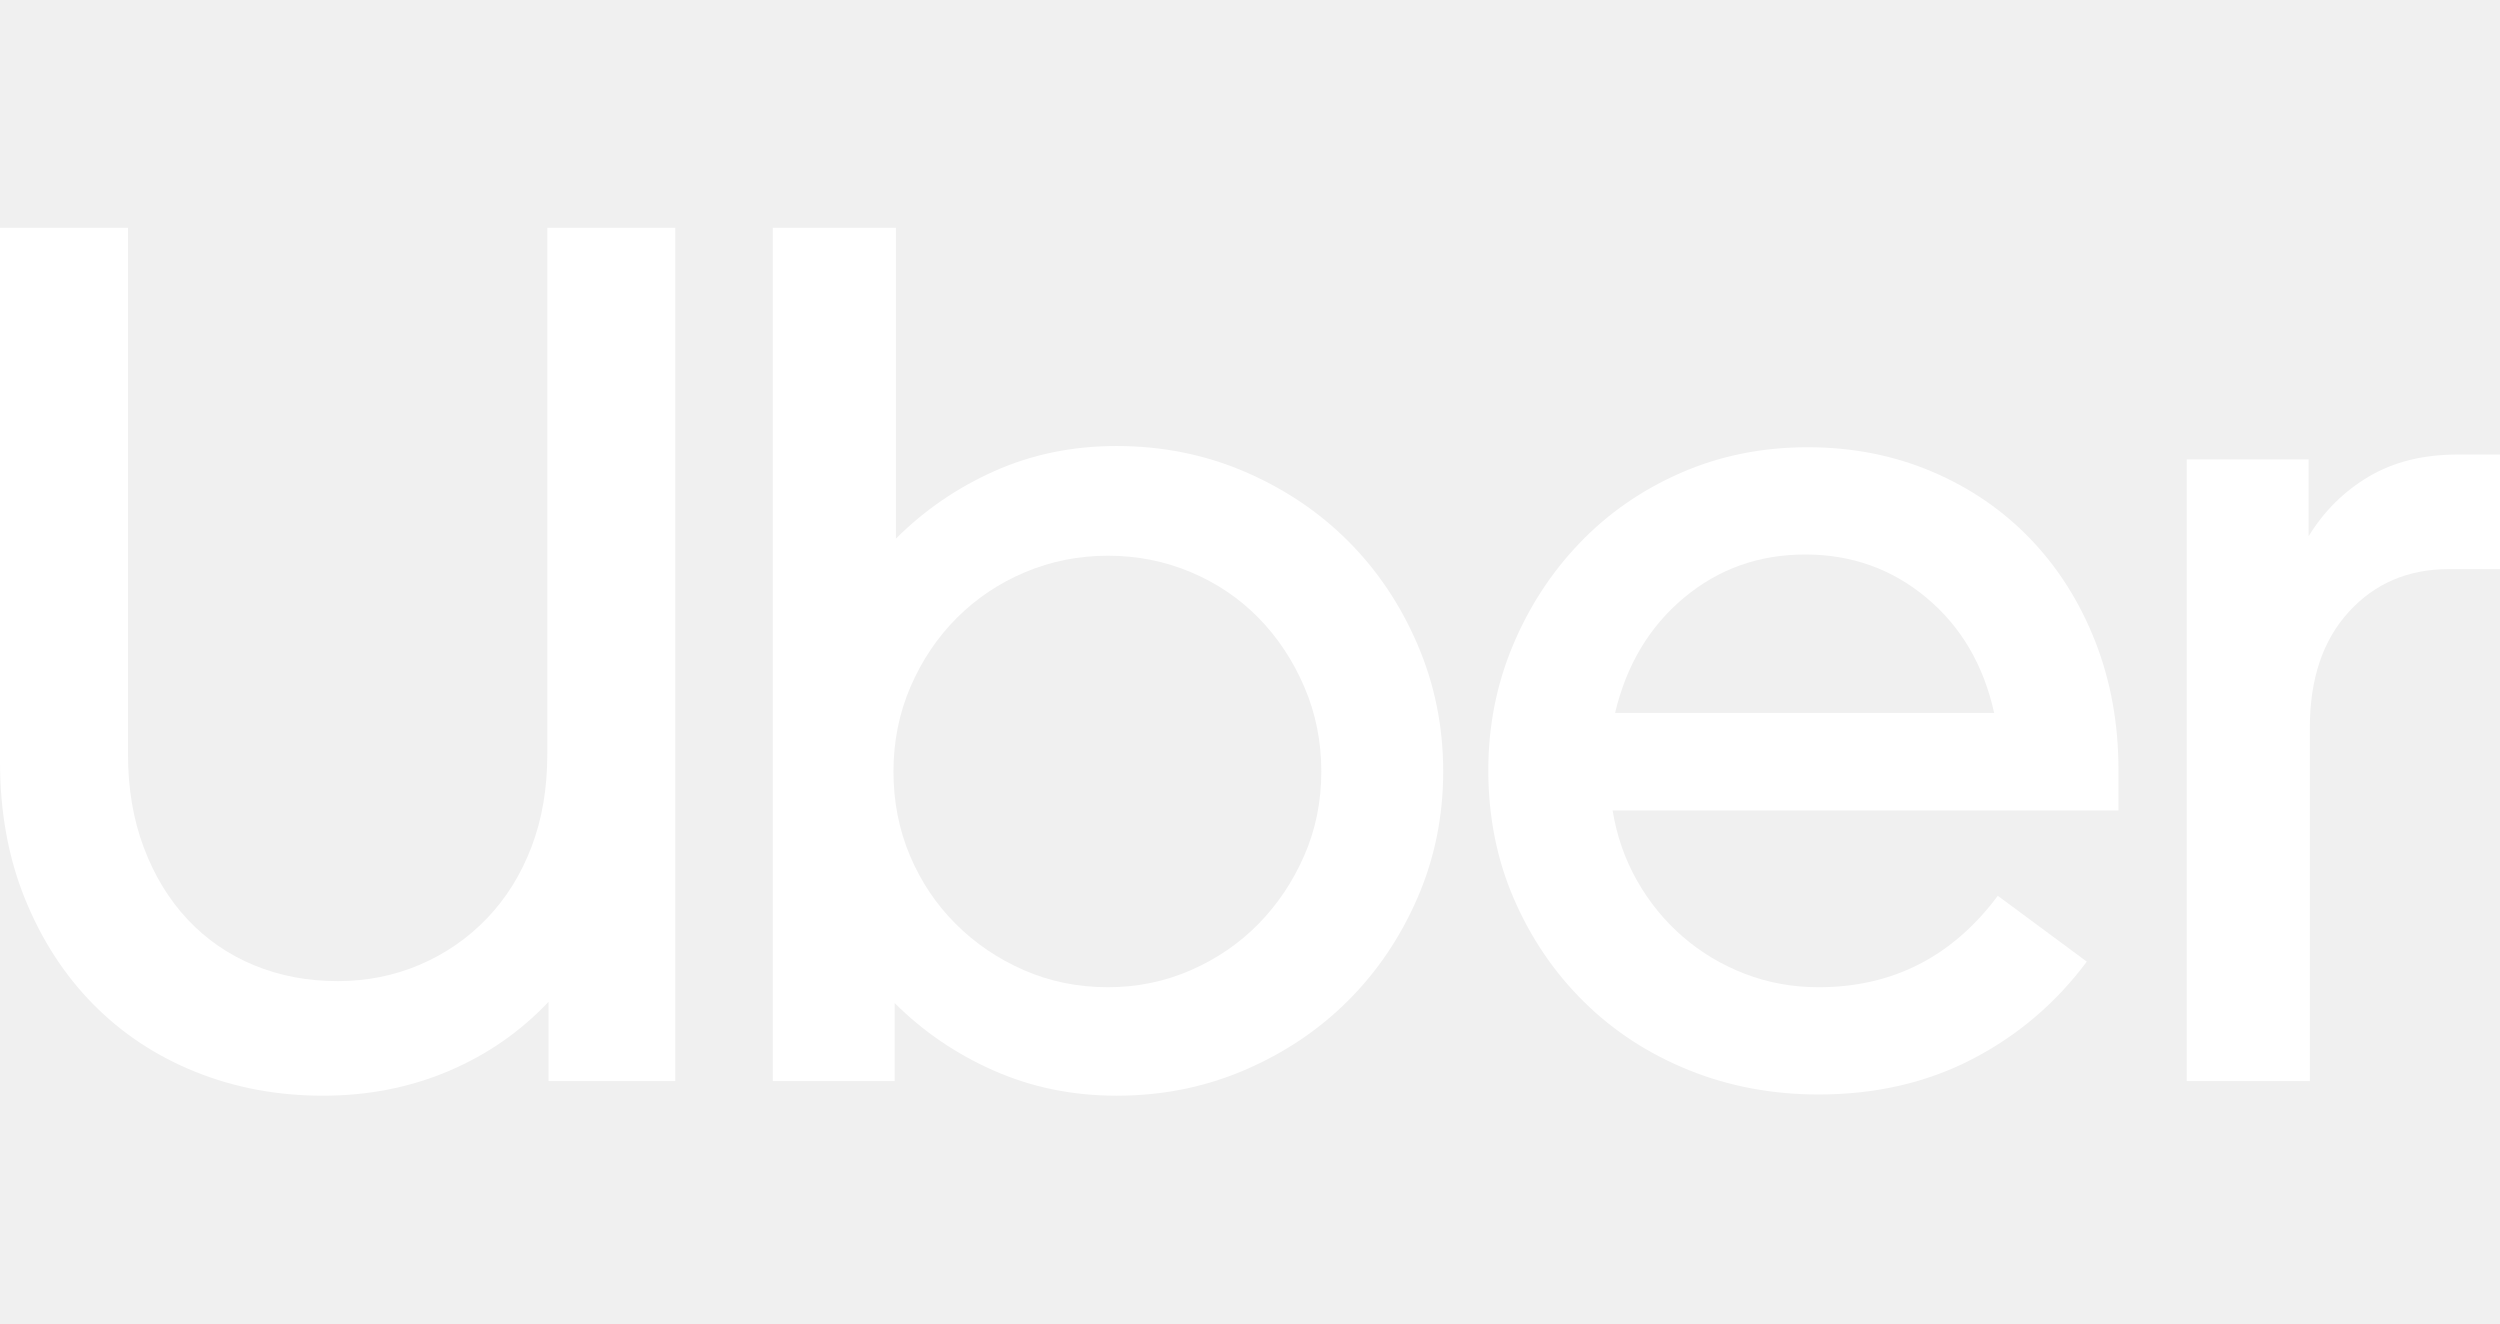
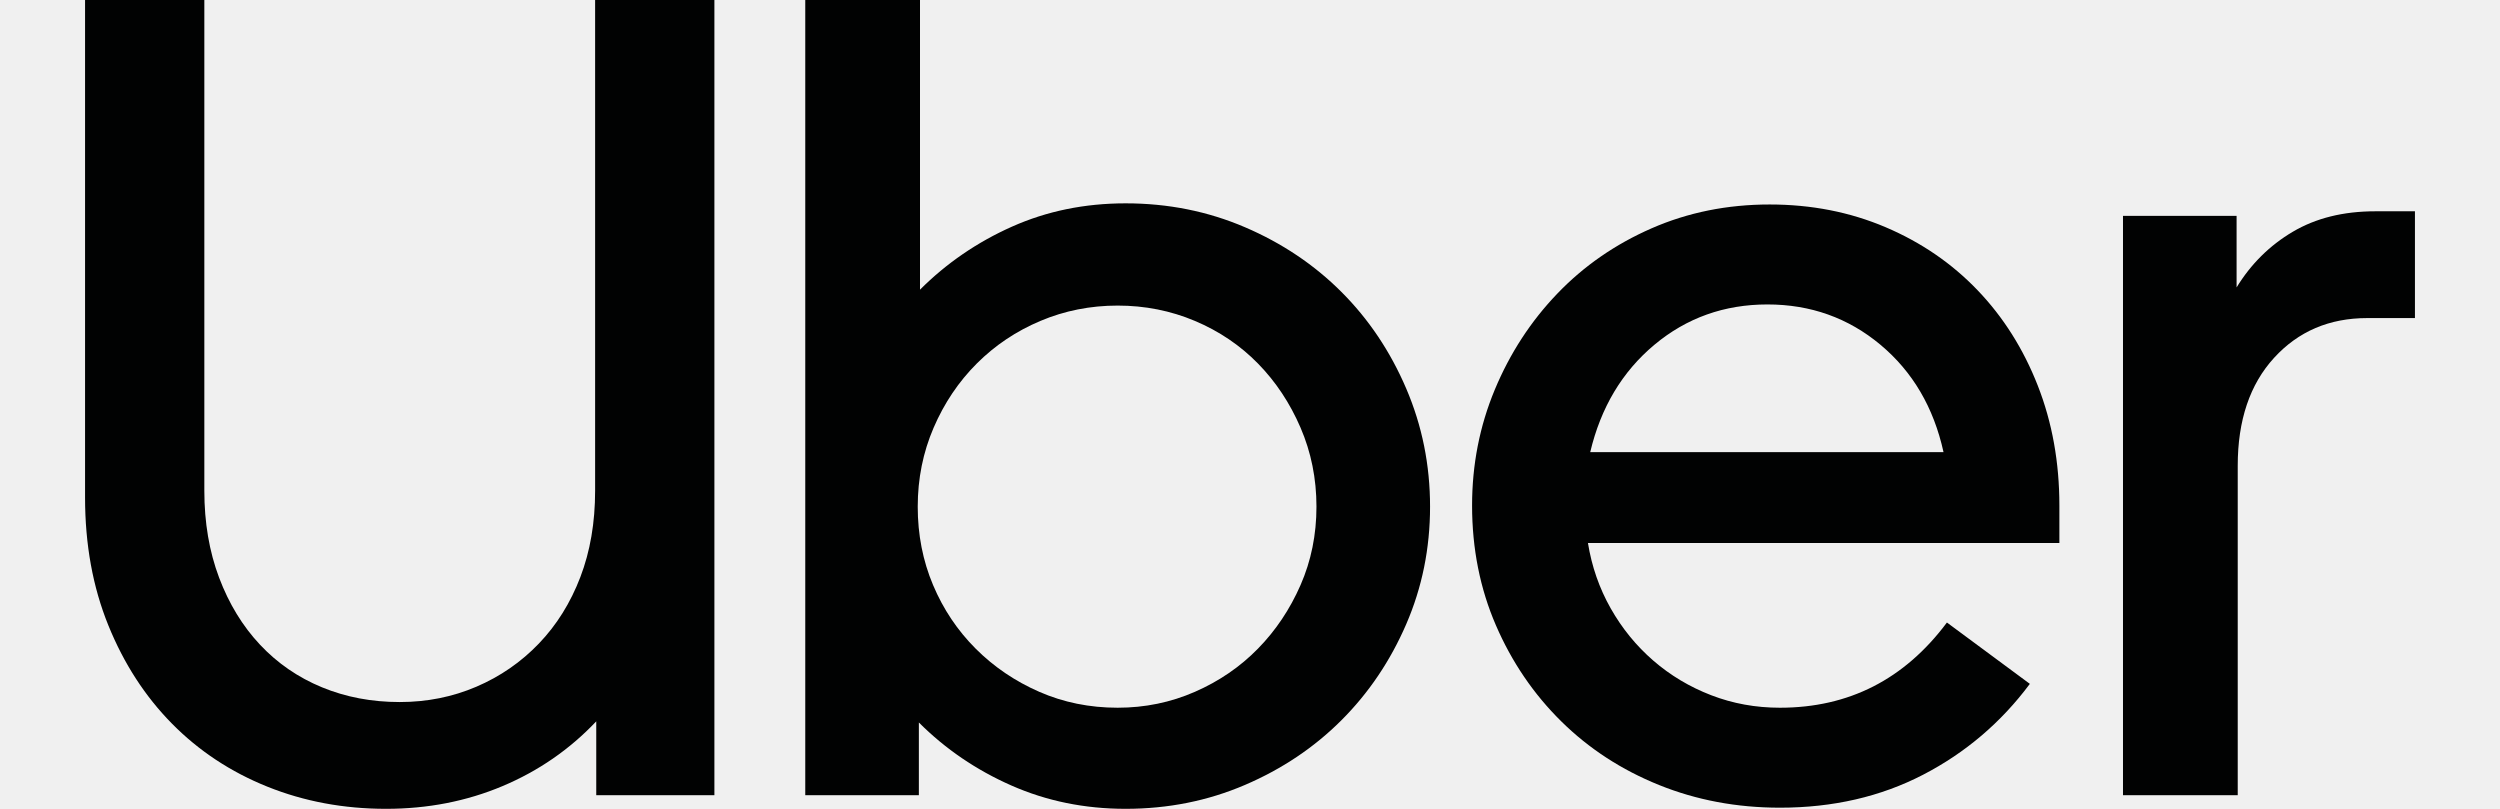
- <svg xmlns="http://www.w3.org/2000/svg" version="1.1" width="68px" height="36px" viewBox="0 0 926.906 321.777" class="welcome-main-page-logos__logo welcome-main-page-logos__logo-1 mr-3">
+ <svg xmlns="http://www.w3.org/2000/svg" version="1.1" width="68px" height="22px" viewBox="0 0 926.906 321.777" class="welcome-main-page-logos__logo welcome-main-page-logos__logo-1 mr-3">
  <g>
-     <path fill="#ffffff" d="M53.328,229.809c3.917,10.395,9.34,19.283,16.27,26.664c6.93,7.382,15.14,13.031,24.63,16.948   c9.491,3.917,19.81,5.875,30.958,5.875c10.847,0,21.015-2.034,30.506-6.102s17.776-9.792,24.856-17.173   c7.08-7.382,12.579-16.194,16.496-26.438c3.917-10.244,5.875-21.692,5.875-34.347V0h47.453v316.354h-47.001v-29.376   c-10.545,11.147-22.974,19.734-37.285,25.761c-14.312,6.025-29.752,9.038-46.323,9.038c-16.873,0-32.615-2.938-47.228-8.813   c-14.612-5.875-27.267-14.235-37.962-25.082S15.441,264.006,9.265,248.79C3.088,233.575,0,216.628,0,197.947V0h47.453v195.236   C47.453,207.891,49.411,219.414,53.328,229.809z" />
-     <path fill="#ffffff" d="M332.168,0v115.243c10.545-10.545,22.748-18.905,36.607-25.082s28.924-9.265,45.193-9.265   c16.873,0,32.689,3.163,47.453,9.49c14.763,6.327,27.567,14.914,38.414,25.761s19.434,23.651,25.761,38.414   c6.327,14.764,9.49,30.431,9.49,47.002c0,16.57-3.163,32.162-9.49,46.774c-6.327,14.613-14.914,27.343-25.761,38.188   c-10.847,10.847-23.651,19.434-38.414,25.761c-14.764,6.327-30.581,9.49-47.453,9.49c-16.27,0-31.409-3.088-45.419-9.265   c-14.01-6.176-26.288-14.537-36.833-25.082v28.924h-45.193V0H332.168z M337.365,232.746c4.067,9.642,9.717,18.078,16.948,25.309   c7.231,7.231,15.667,12.956,25.308,17.174c9.642,4.218,20.036,6.327,31.184,6.327c10.847,0,21.09-2.109,30.731-6.327   s18.001-9.942,25.083-17.174c7.08-7.23,12.729-15.667,16.947-25.309c4.218-9.641,6.327-20.035,6.327-31.183   c0-11.148-2.109-21.618-6.327-31.41s-9.867-18.303-16.947-25.534c-7.081-7.23-15.441-12.88-25.083-16.947   s-19.885-6.102-30.731-6.102c-10.846,0-21.09,2.034-30.731,6.102s-18.077,9.717-25.309,16.947   c-7.23,7.231-12.955,15.742-17.173,25.534c-4.218,9.792-6.327,20.262-6.327,31.41C331.264,212.711,333.298,223.105,337.365,232.746   z" />
-     <path fill="#ffffff" d="M560.842,155.014c6.025-14.462,14.312-27.191,24.856-38.188s23.049-19.659,37.511-25.986   s30.129-9.49,47.001-9.49c16.571,0,31.937,3.013,46.098,9.038c14.16,6.026,26.362,14.387,36.606,25.083   c10.244,10.695,18.229,23.35,23.952,37.962c5.725,14.613,8.587,30.506,8.587,47.68v14.914H597.901   c1.507,9.34,4.52,18.002,9.039,25.985c4.52,7.984,10.168,14.914,16.947,20.789c6.779,5.876,14.462,10.471,23.049,13.784   c8.587,3.314,17.7,4.972,27.342,4.972c27.418,0,49.563-11.299,66.435-33.896l32.991,24.404   c-11.449,15.366-25.609,27.418-42.481,36.155c-16.873,8.737-35.854,13.106-56.944,13.106c-17.174,0-33.217-3.014-48.131-9.039   s-27.869-14.462-38.866-25.309s-19.659-23.576-25.986-38.188s-9.491-30.506-9.491-47.679   C551.803,184.842,554.817,169.476,560.842,155.014z M624.339,137.162c-12.805,10.696-21.316,24.932-25.534,42.708h140.552   c-3.917-17.776-12.278-32.012-25.083-42.708c-12.805-10.695-27.794-16.043-44.967-16.043   C652.133,121.119,637.144,126.467,624.339,137.162z" />
-     <path fill="#ffffff" d="M870.866,142.359c-9.641,10.545-14.462,24.856-14.462,42.934v131.062h-45.646V85.868h45.193v28.472   c5.725-9.34,13.182-16.722,22.371-22.145c9.189-5.424,20.111-8.136,32.766-8.136h15.817v42.482h-18.981   C892.86,126.542,880.507,131.814,870.866,142.359z" />
+     <path fill="#010202" d="M53.328,229.809c3.917,10.395,9.34,19.283,16.27,26.664c6.93,7.382,15.14,13.031,24.63,16.948   c9.491,3.917,19.81,5.875,30.958,5.875c10.847,0,21.015-2.034,30.506-6.102s17.776-9.792,24.856-17.173   c7.08-7.382,12.579-16.194,16.496-26.438c3.917-10.244,5.875-21.692,5.875-34.347V0h47.453v316.354h-47.001v-29.376   c-10.545,11.147-22.974,19.734-37.285,25.761c-14.312,6.025-29.752,9.038-46.323,9.038c-16.873,0-32.615-2.938-47.228-8.813   c-14.612-5.875-27.267-14.235-37.962-25.082S15.441,264.006,9.265,248.79C3.088,233.575,0,216.628,0,197.947V0h47.453v195.236   C47.453,207.891,49.411,219.414,53.328,229.809z" />
+     <path fill="#010202" d="M332.168,0v115.243c10.545-10.545,22.748-18.905,36.607-25.082s28.924-9.265,45.193-9.265   c16.873,0,32.689,3.163,47.453,9.49c14.763,6.327,27.567,14.914,38.414,25.761s19.434,23.651,25.761,38.414   c6.327,14.764,9.49,30.431,9.49,47.002c0,16.57-3.163,32.162-9.49,46.774c-6.327,14.613-14.914,27.343-25.761,38.188   c-10.847,10.847-23.651,19.434-38.414,25.761c-14.764,6.327-30.581,9.49-47.453,9.49c-16.27,0-31.409-3.088-45.419-9.265   c-14.01-6.176-26.288-14.537-36.833-25.082v28.924h-45.193V0H332.168z M337.365,232.746c4.067,9.642,9.717,18.078,16.948,25.309   c7.231,7.231,15.667,12.956,25.308,17.174c9.642,4.218,20.036,6.327,31.184,6.327c10.847,0,21.09-2.109,30.731-6.327   s18.001-9.942,25.083-17.174c7.08-7.23,12.729-15.667,16.947-25.309c4.218-9.641,6.327-20.035,6.327-31.183   c0-11.148-2.109-21.618-6.327-31.41s-9.867-18.303-16.947-25.534c-7.081-7.23-15.441-12.88-25.083-16.947   s-19.885-6.102-30.731-6.102c-10.846,0-21.09,2.034-30.731,6.102s-18.077,9.717-25.309,16.947   c-7.23,7.231-12.955,15.742-17.173,25.534c-4.218,9.792-6.327,20.262-6.327,31.41C331.264,212.711,333.298,223.105,337.365,232.746   z" />
+     <path fill="#010202" d="M560.842,155.014c6.025-14.462,14.312-27.191,24.856-38.188s23.049-19.659,37.511-25.986   s30.129-9.49,47.001-9.49c16.571,0,31.937,3.013,46.098,9.038c14.16,6.026,26.362,14.387,36.606,25.083   c10.244,10.695,18.229,23.35,23.952,37.962c5.725,14.613,8.587,30.506,8.587,47.68v14.914H597.901   c1.507,9.34,4.52,18.002,9.039,25.985c4.52,7.984,10.168,14.914,16.947,20.789c6.779,5.876,14.462,10.471,23.049,13.784   c8.587,3.314,17.7,4.972,27.342,4.972c27.418,0,49.563-11.299,66.435-33.896l32.991,24.404   c-11.449,15.366-25.609,27.418-42.481,36.155c-16.873,8.737-35.854,13.106-56.944,13.106c-17.174,0-33.217-3.014-48.131-9.039   s-27.869-14.462-38.866-25.309s-19.659-23.576-25.986-38.188s-9.491-30.506-9.491-47.679   C551.803,184.842,554.817,169.476,560.842,155.014z M624.339,137.162c-12.805,10.696-21.316,24.932-25.534,42.708h140.552   c-3.917-17.776-12.278-32.012-25.083-42.708c-12.805-10.695-27.794-16.043-44.967-16.043   C652.133,121.119,637.144,126.467,624.339,137.162z" />
+     <path fill="#010202" d="M870.866,142.359c-9.641,10.545-14.462,24.856-14.462,42.934v131.062h-45.646V85.868h45.193v28.472   c5.725-9.34,13.182-16.722,22.371-22.145c9.189-5.424,20.111-8.136,32.766-8.136h15.817v42.482h-18.981   C892.86,126.542,880.507,131.814,870.866,142.359z" />
  </g>
</svg>
